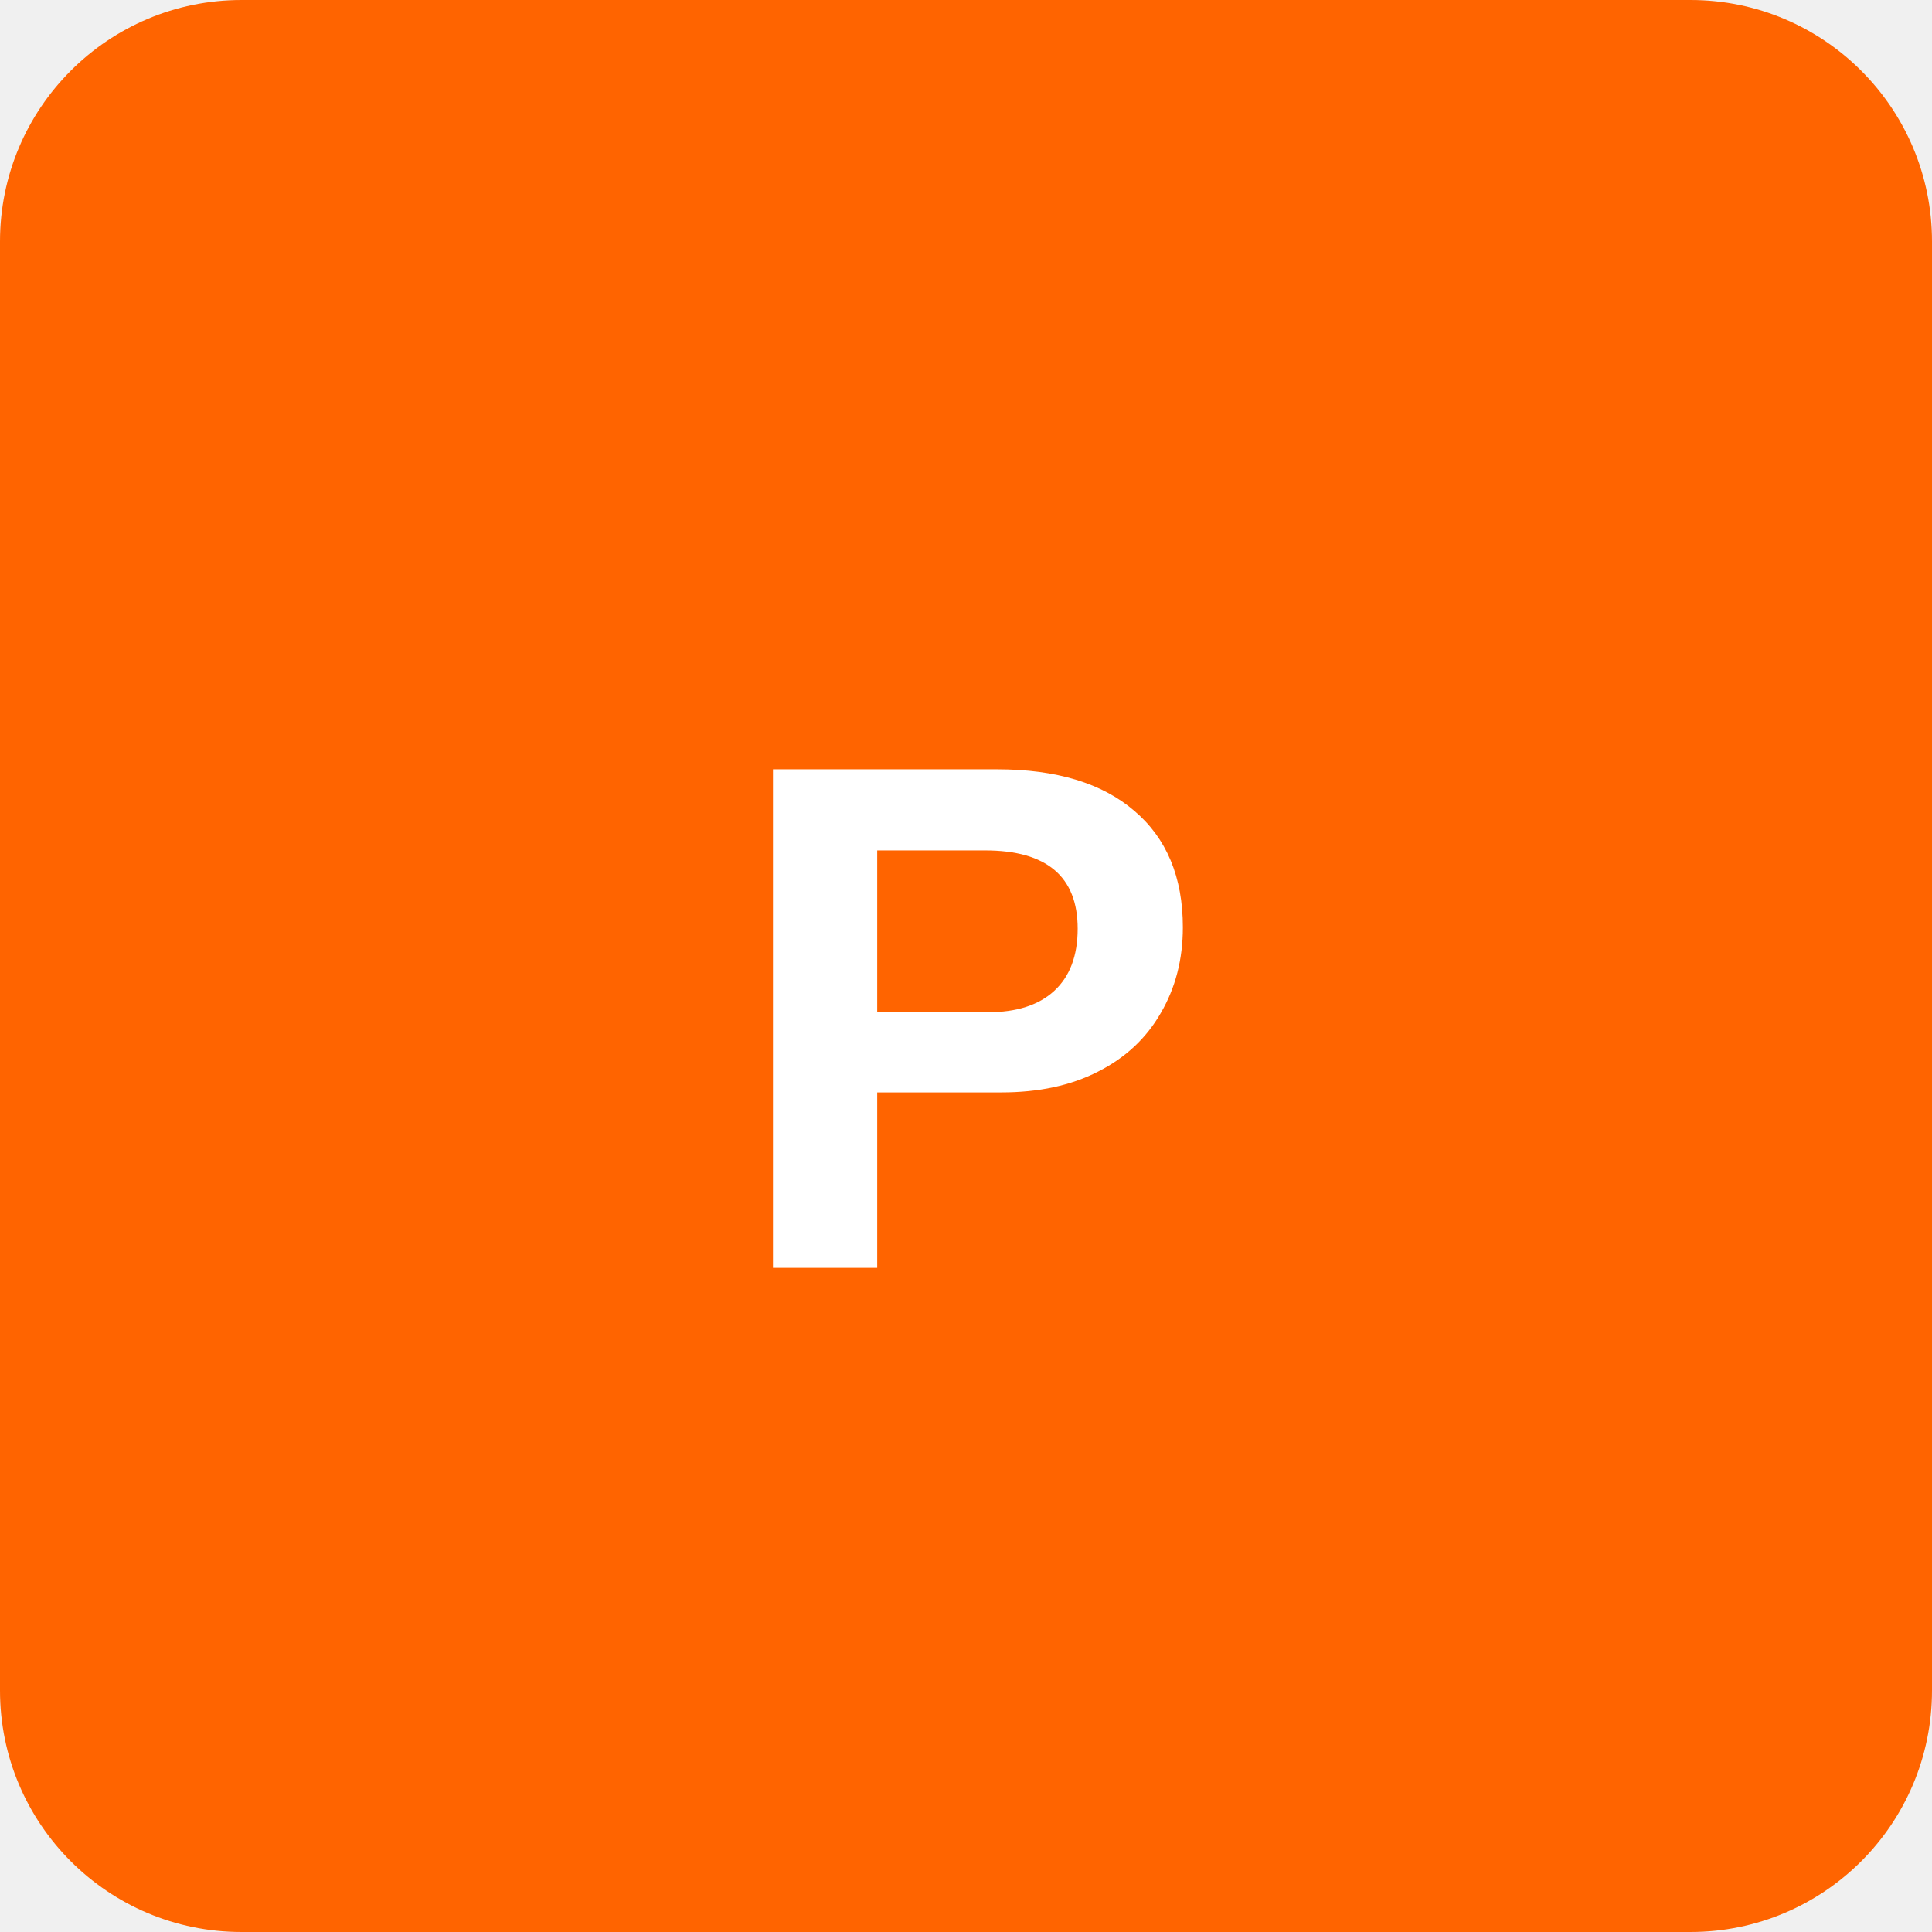
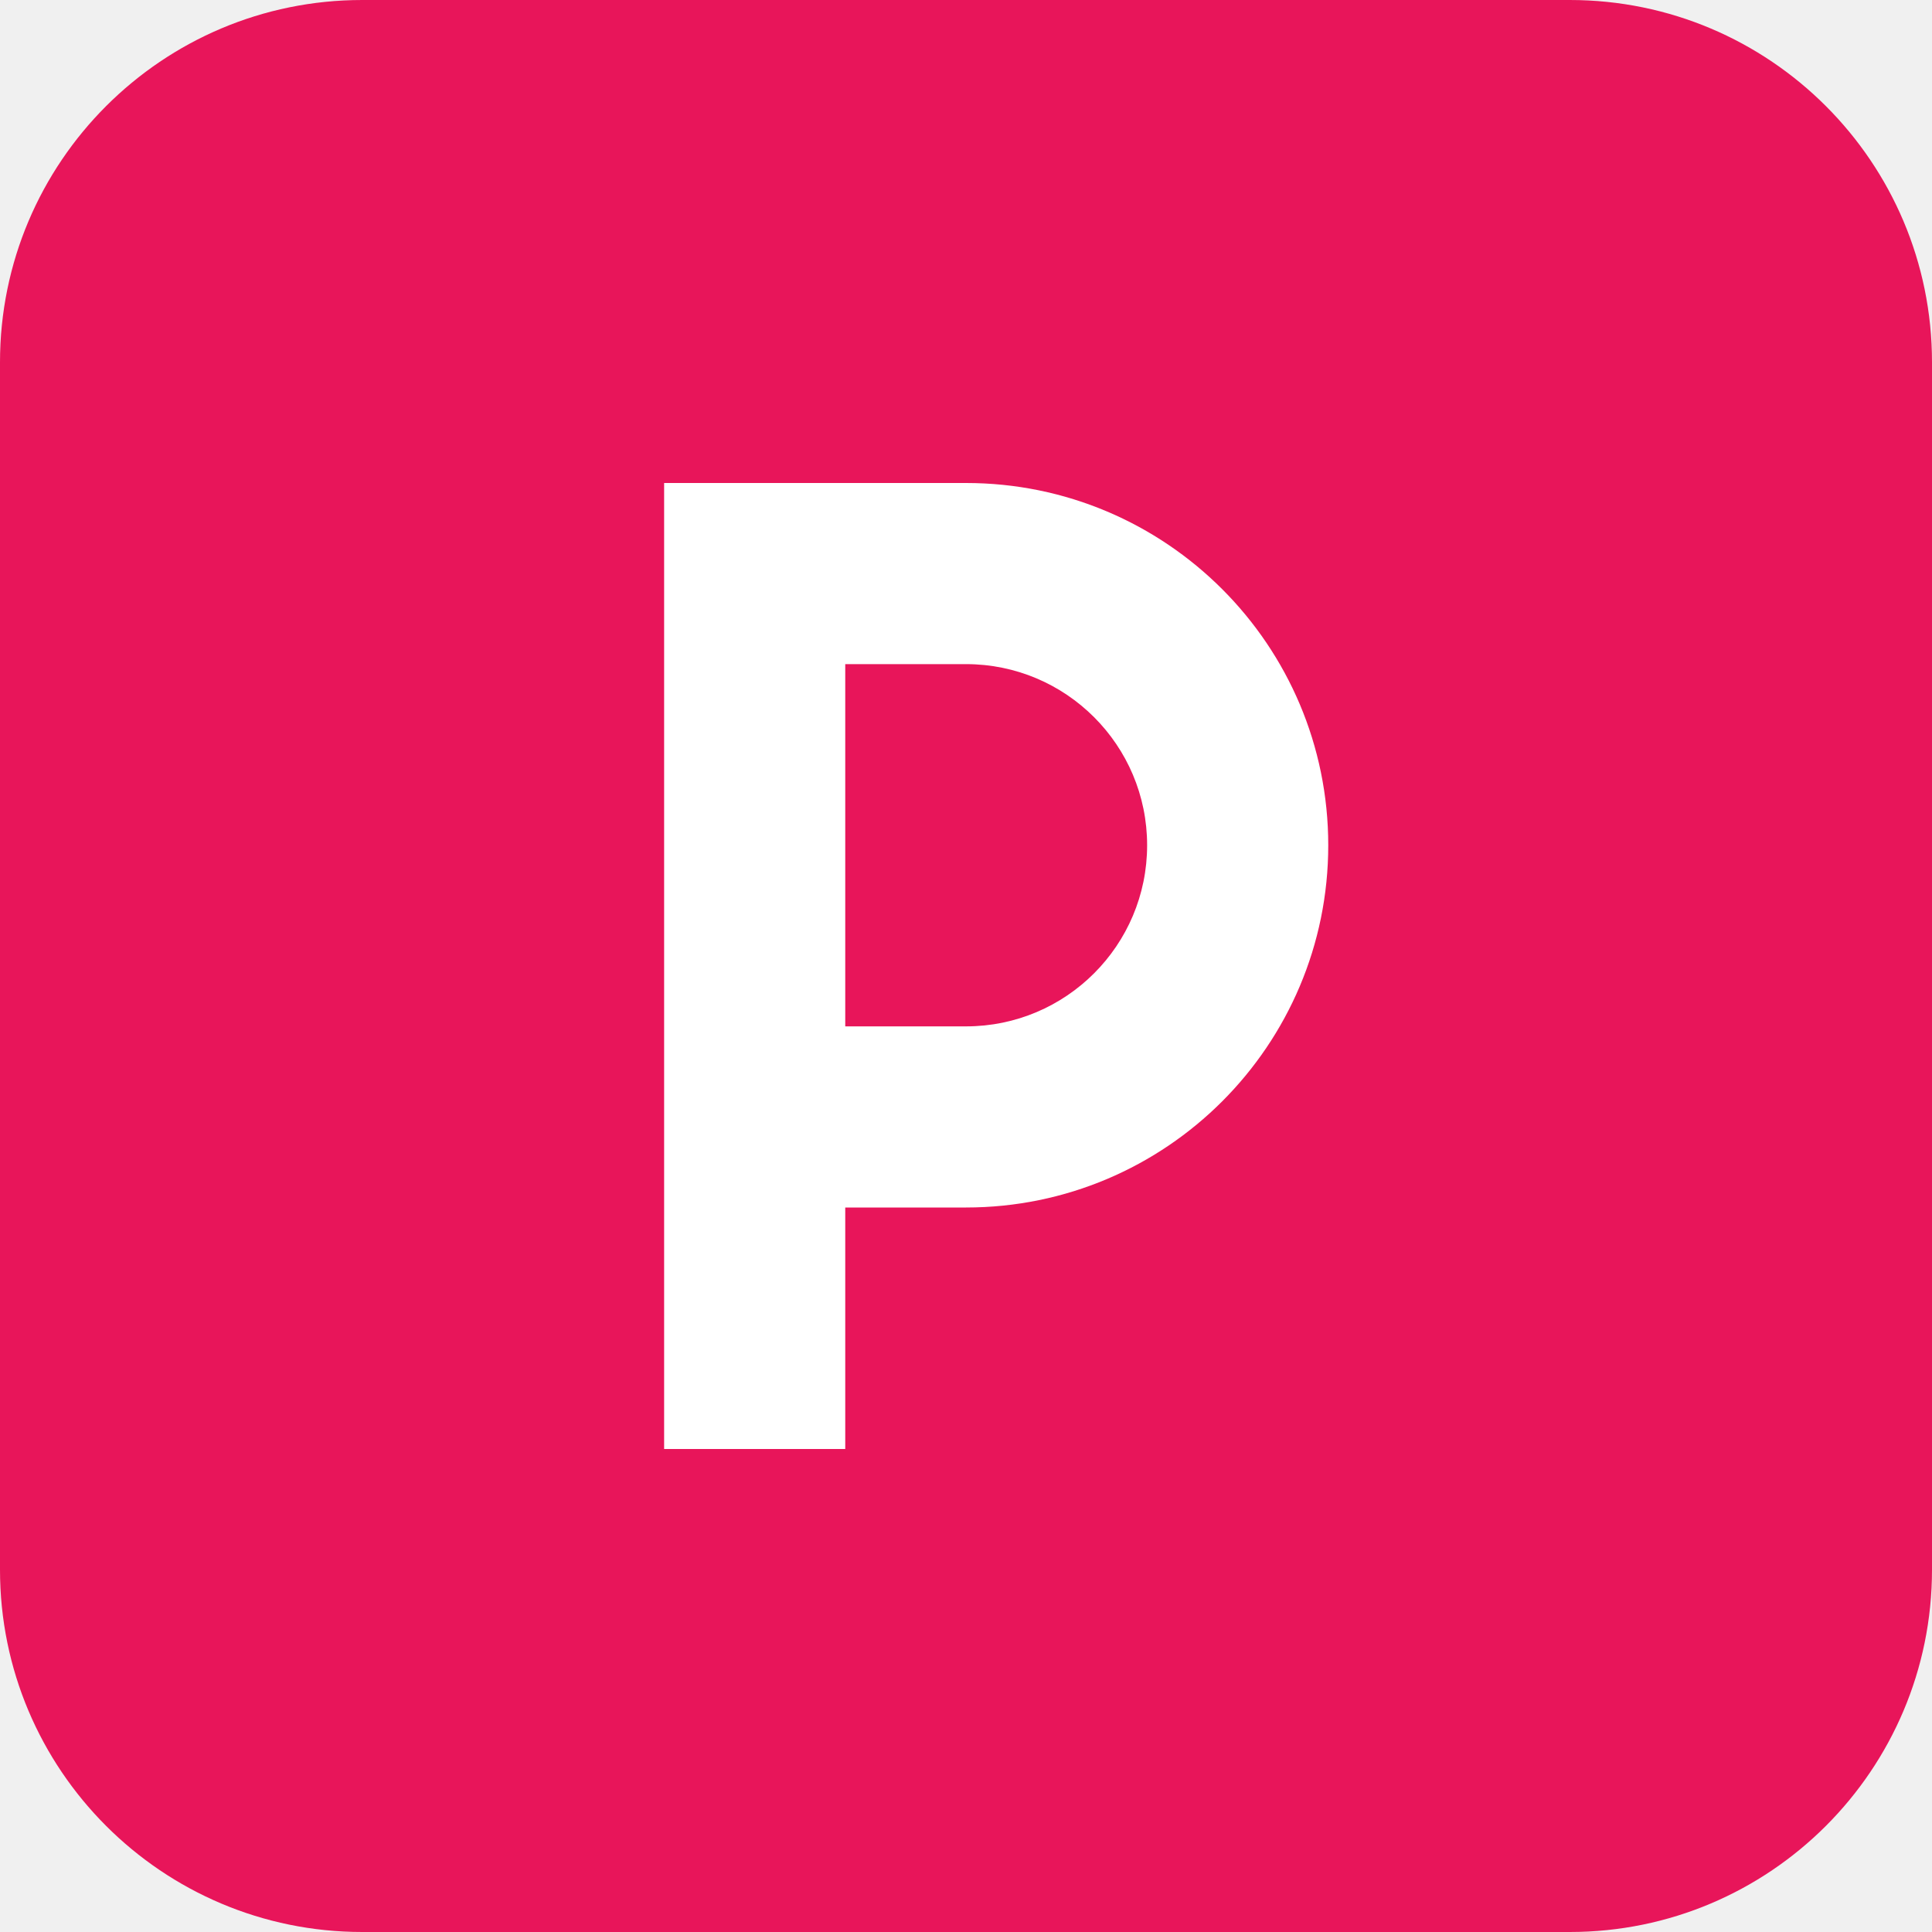
<svg xmlns="http://www.w3.org/2000/svg" viewBox="0 0 64 64">
-   <rect width="64" height="64" rx="8" fill="#FF6400" />
-   <text x="32" y="42" font-family="Arial, sans-serif" font-size="24" font-weight="bold" text-anchor="middle" fill="white">P</text>
+   <rect width="64" height="64" rx="12" fill="#E8155A" />
+   <path d="M22 16h10c6.627 0 12 5.373 12 12s-5.373 12-12 12h-4v8h-6V16zm6 18h4c3.314 0 6-2.686 6-6s-2.686-6-6-6h-4v12z" fill="white" />
</svg>
